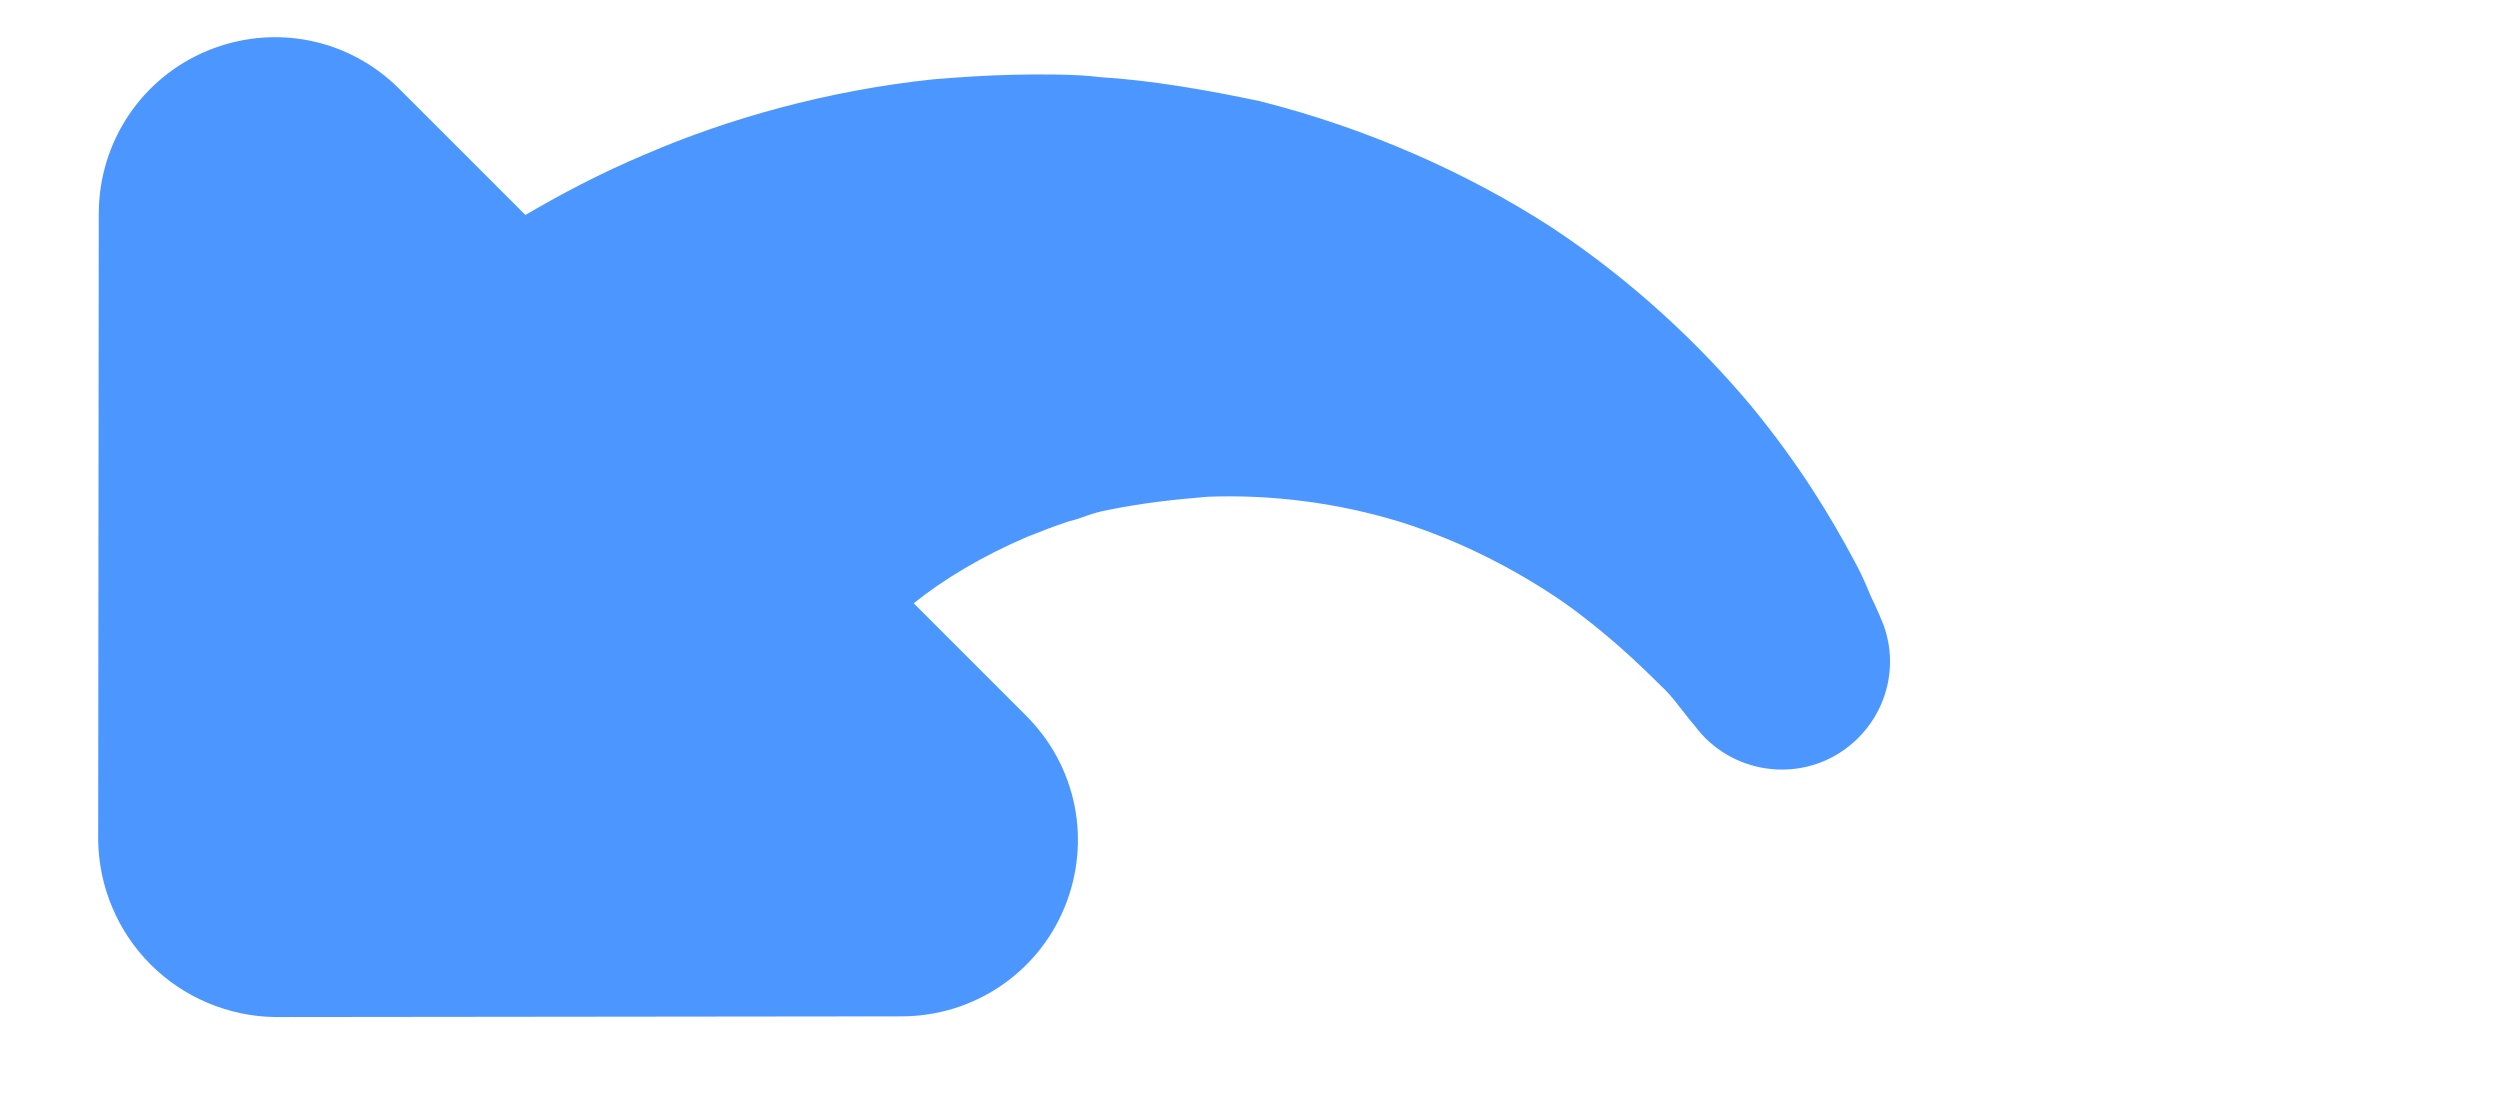
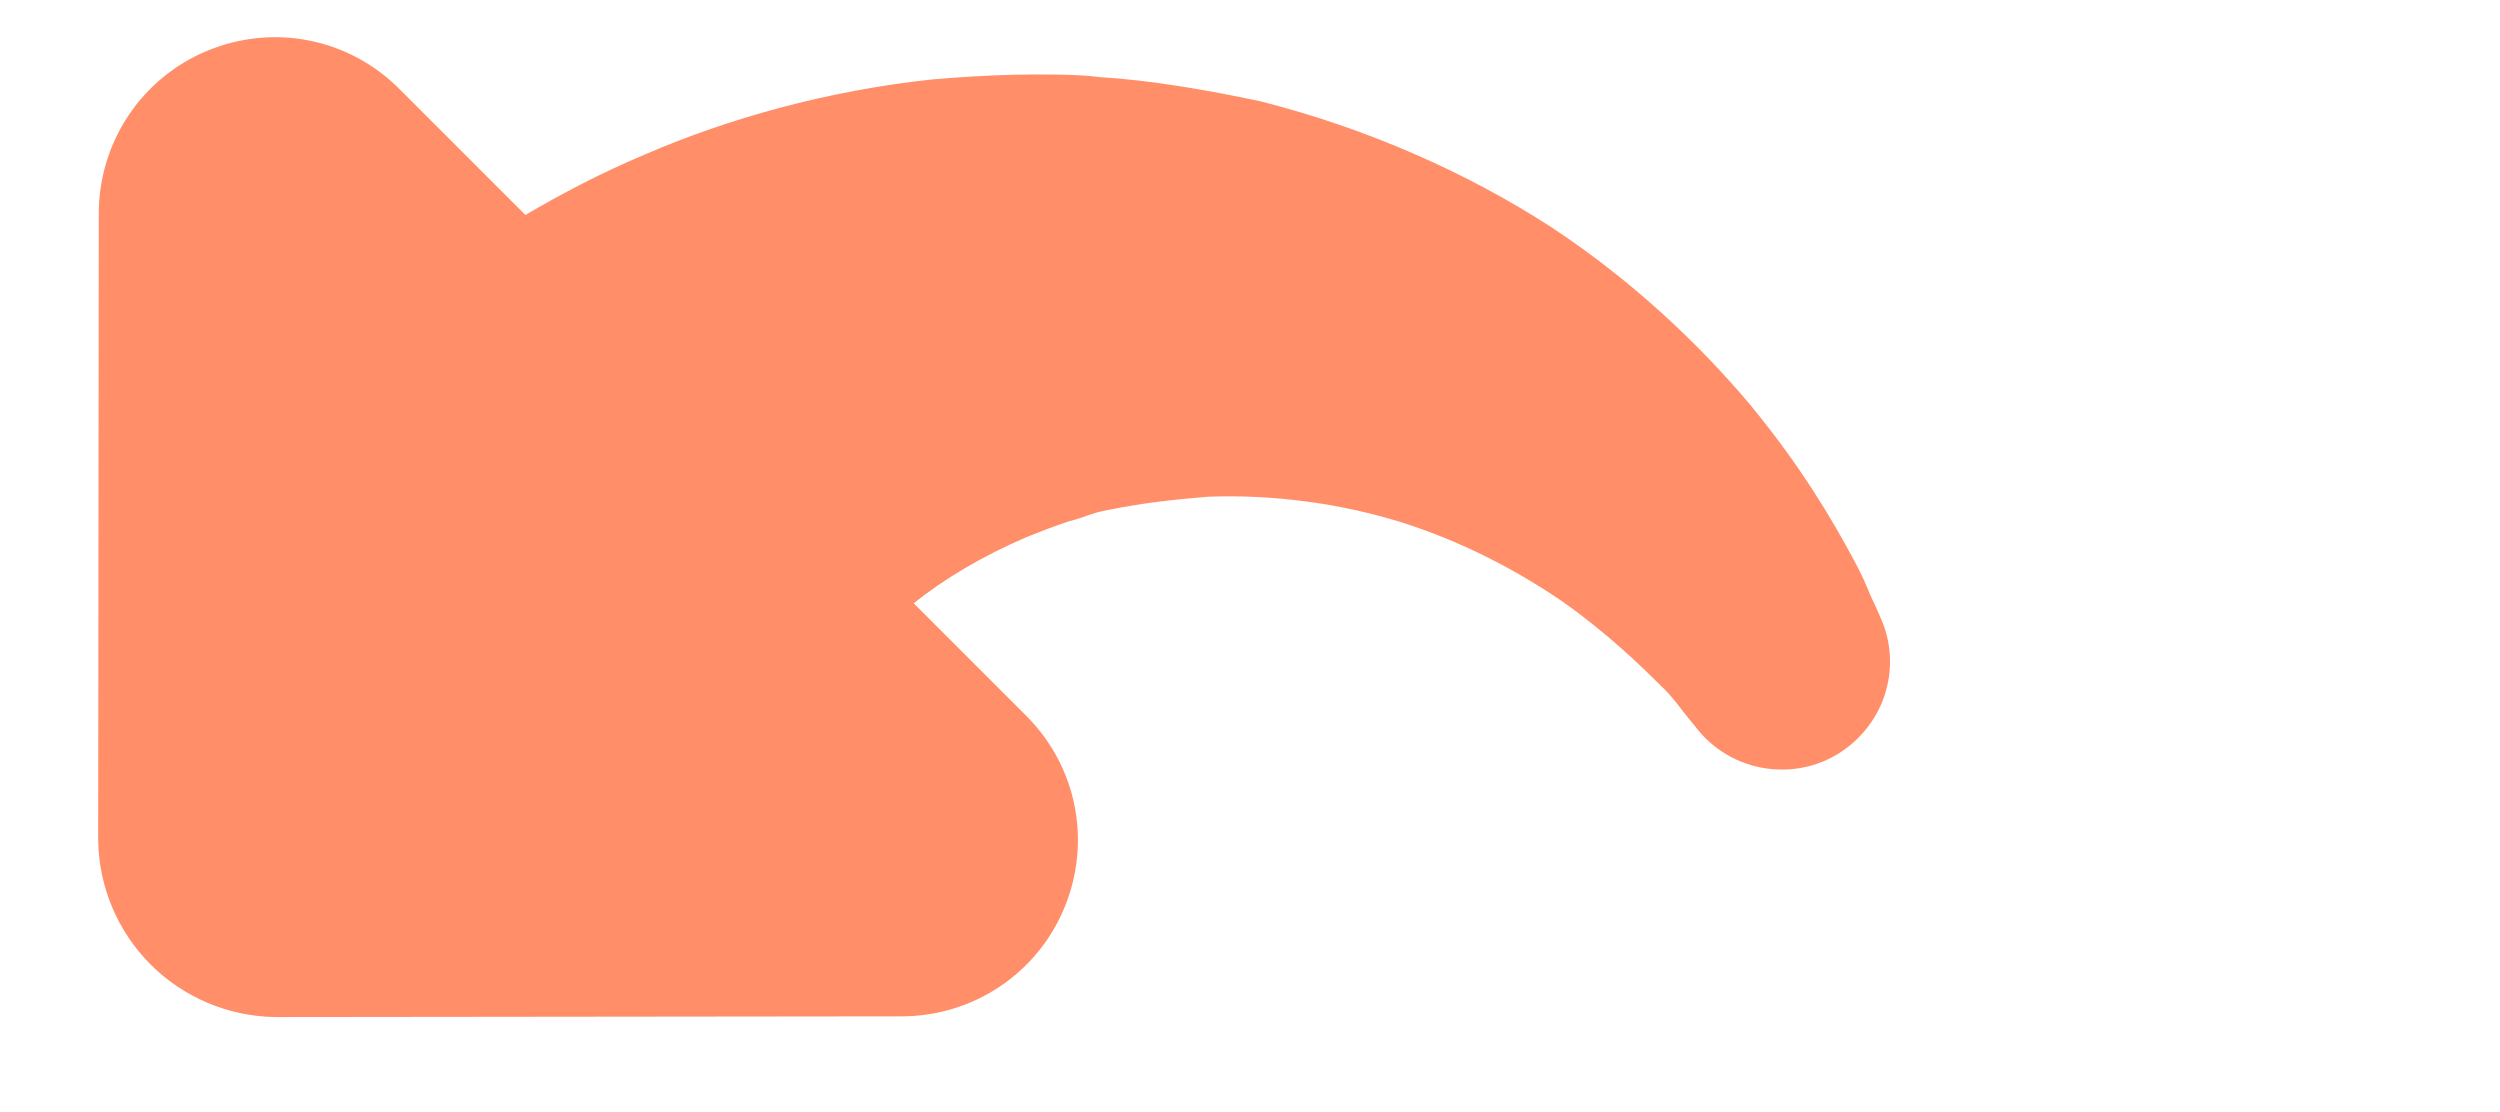
<svg xmlns="http://www.w3.org/2000/svg" width="18px" height="8px" viewBox="0 0 18 8" version="1.1">
  <defs />
  <g id="Page-1" stroke="none" stroke-width="1" fill="none" fill-rule="evenodd">
-     <g id="Desktop---1280x720" transform="translate(-446, -454)" fill="#4C97FF">
+     <g id="Desktop---1280x720" transform="translate(-446, -454)" fill="#FF8E69">
      <g id="Step-4---Playing-Trim" transform="translate(0, 42)">
        <g id="Re-record" transform="translate(434, 400)">
          <path d="M23.695,18.089 L20.509,21.281 C20.269,21.515 19.945,21.647 19.609,21.647 C19.273,21.647 18.949,21.515 18.708,21.281 L15.523,18.089 C15.157,17.723 15.049,17.177 15.247,16.703 C15.445,16.229 15.901,15.923 16.417,15.923 L17.563,15.923 C17.533,15.647 17.455,15.335 17.323,15.005 C17.282,14.909 17.239,14.813 17.191,14.717 C17.125,14.609 17.132,14.579 17.041,14.447 C16.897,14.231 16.765,14.069 16.608,13.883 C16.291,13.541 15.907,13.247 15.499,13.031 C15.085,12.815 14.653,12.683 14.269,12.611 C13.891,12.545 13.543,12.539 13.339,12.539 C13.237,12.533 13.105,12.557 13.039,12.563 C12.967,12.569 12.925,12.575 12.925,12.575 C12.499,12.617 12.115,12.305 12.073,11.879 C12.037,11.519 12.247,11.195 12.565,11.075 C12.565,11.075 12.607,11.057 12.673,11.033 C12.751,11.009 12.823,10.967 12.991,10.918 C13.327,10.816 13.753,10.708 14.311,10.654 C14.863,10.606 15.529,10.618 16.232,10.762 C16.933,10.912 17.671,11.195 18.355,11.603 C18.679,11.813 19.027,12.059 19.297,12.299 C19.417,12.389 19.621,12.593 19.741,12.719 C19.879,12.863 20.005,13.007 20.132,13.157 C20.617,13.757 20.977,14.405 21.211,14.993 C21.349,15.329 21.445,15.647 21.517,15.923 L22.801,15.923 C23.317,15.923 23.773,16.229 23.971,16.703 C24.169,17.177 24.061,17.723 23.695,18.089" id="re-record" transform="translate(18.06896, 16.13793) scale(-1, 1) rotate(-45) translate(-18.06896, -16.13793) " />
        </g>
      </g>
    </g>
  </g>
</svg>
